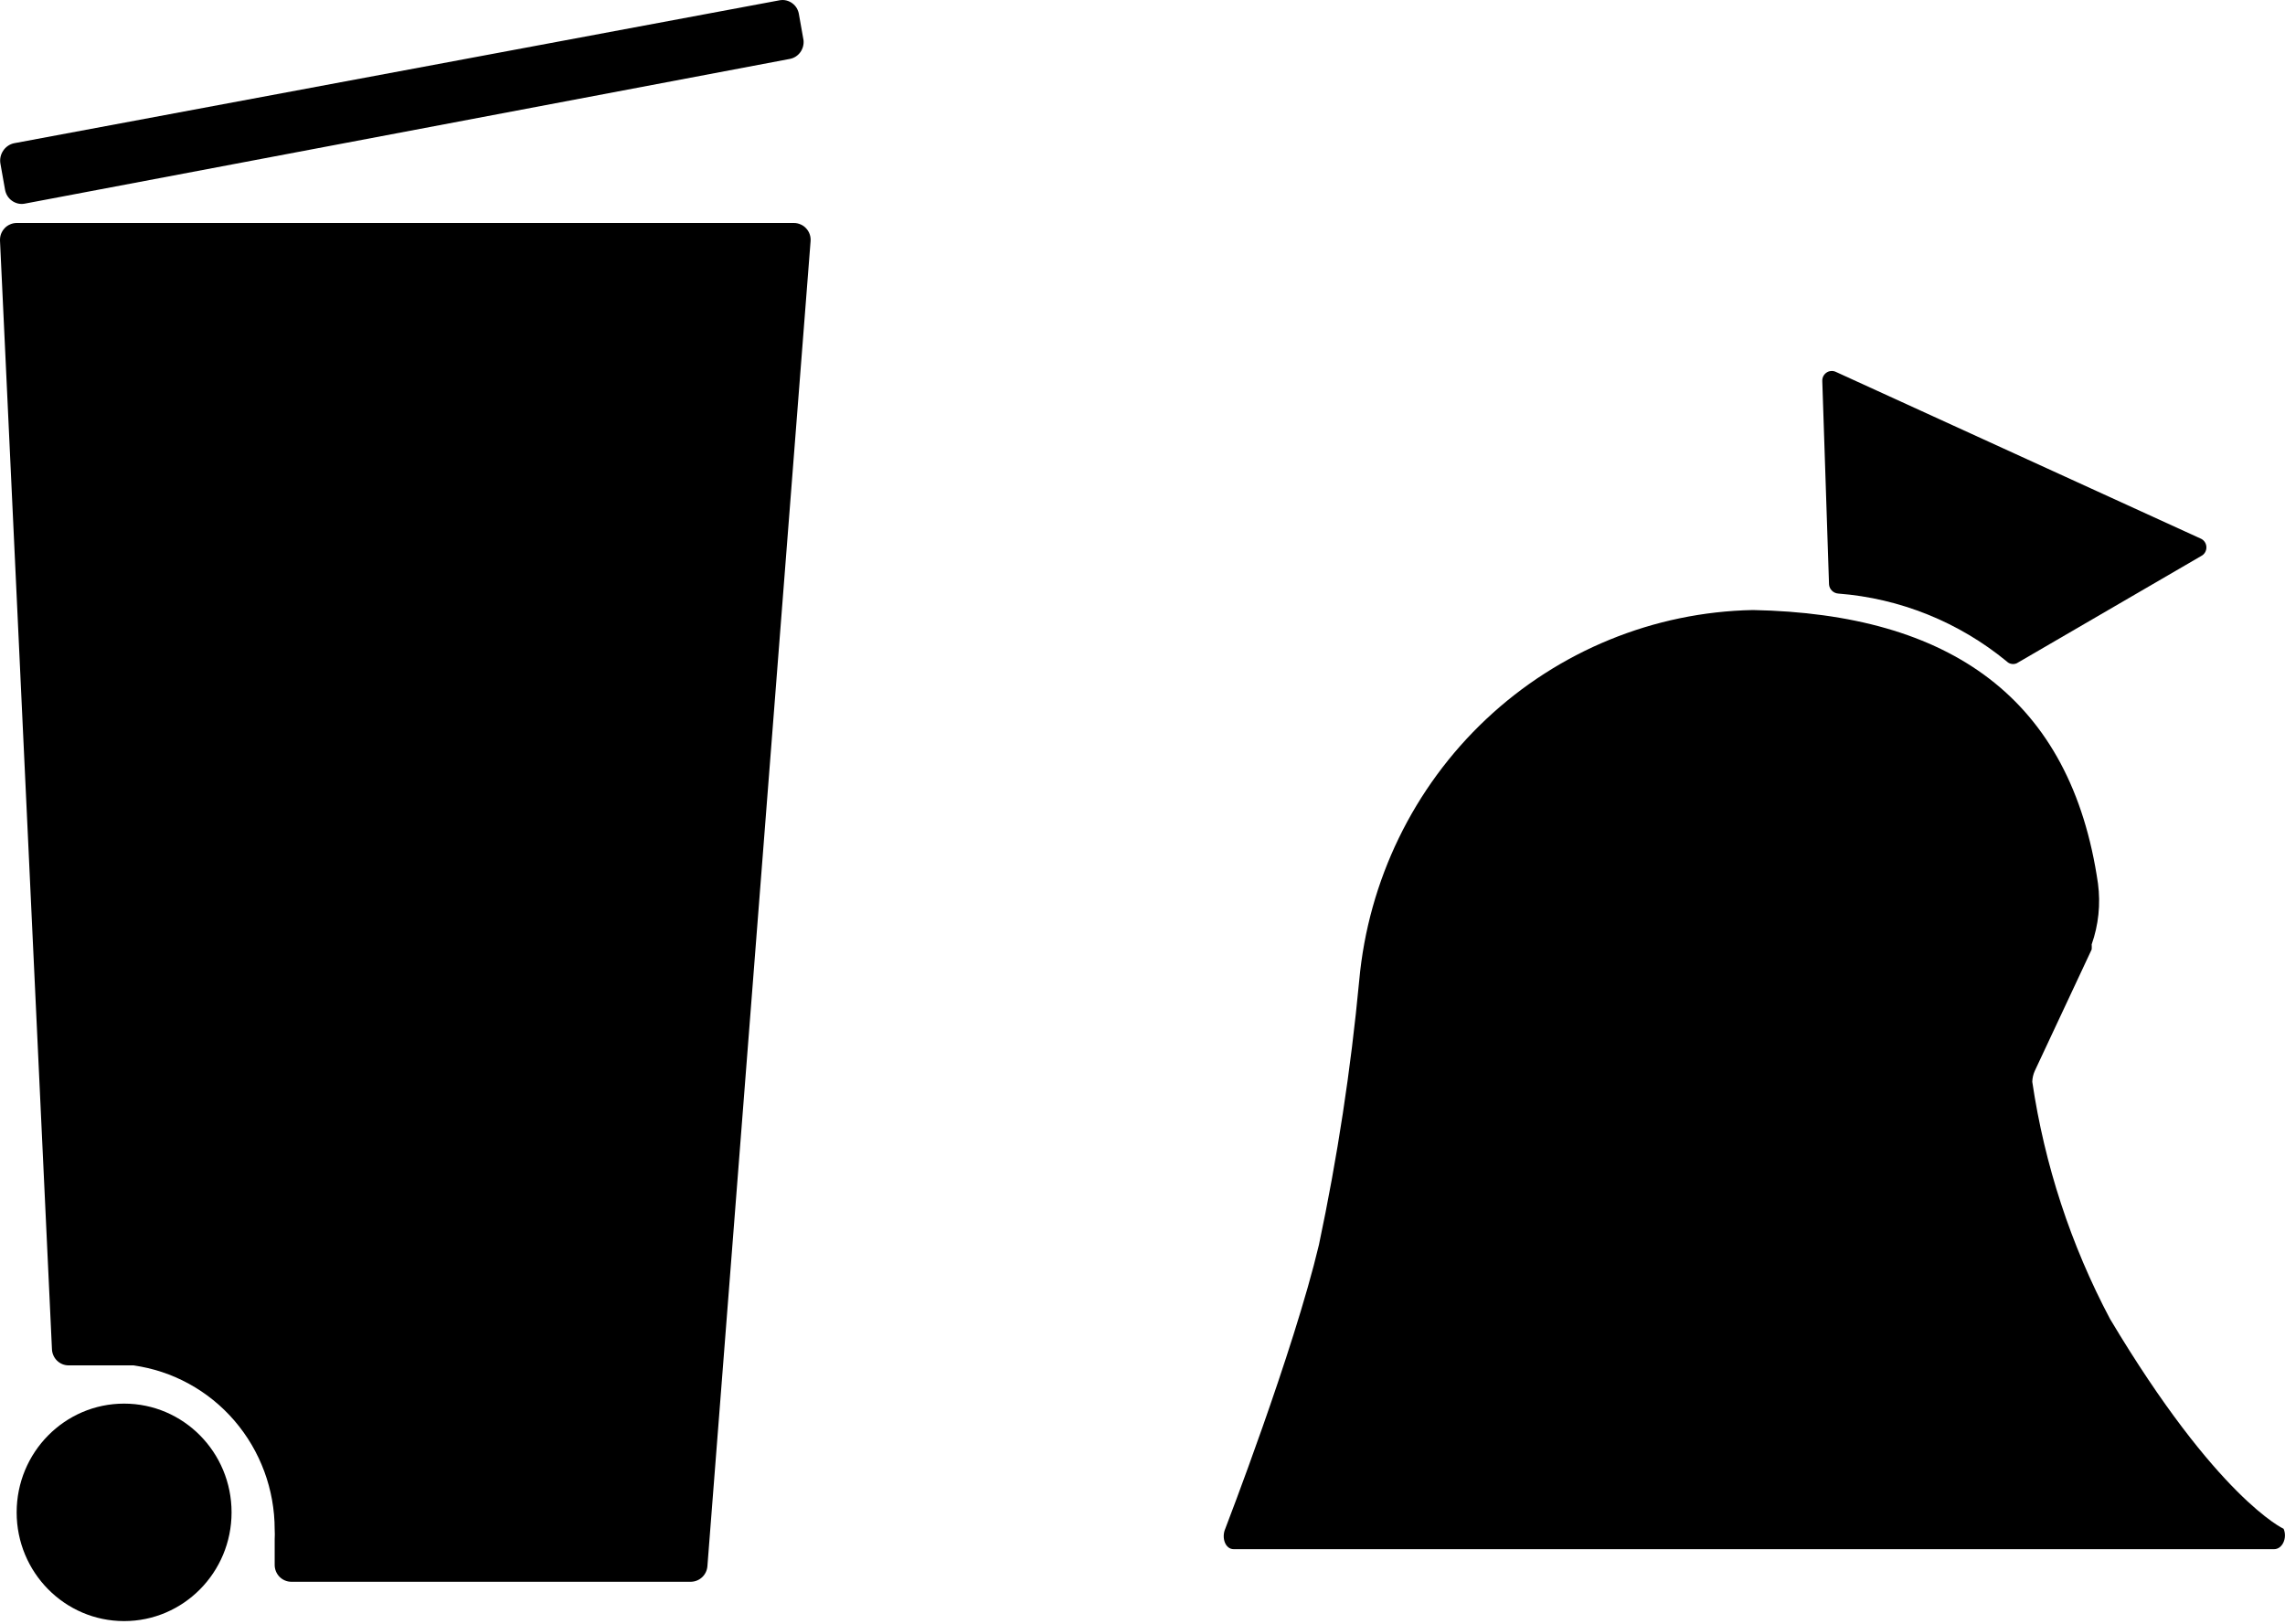
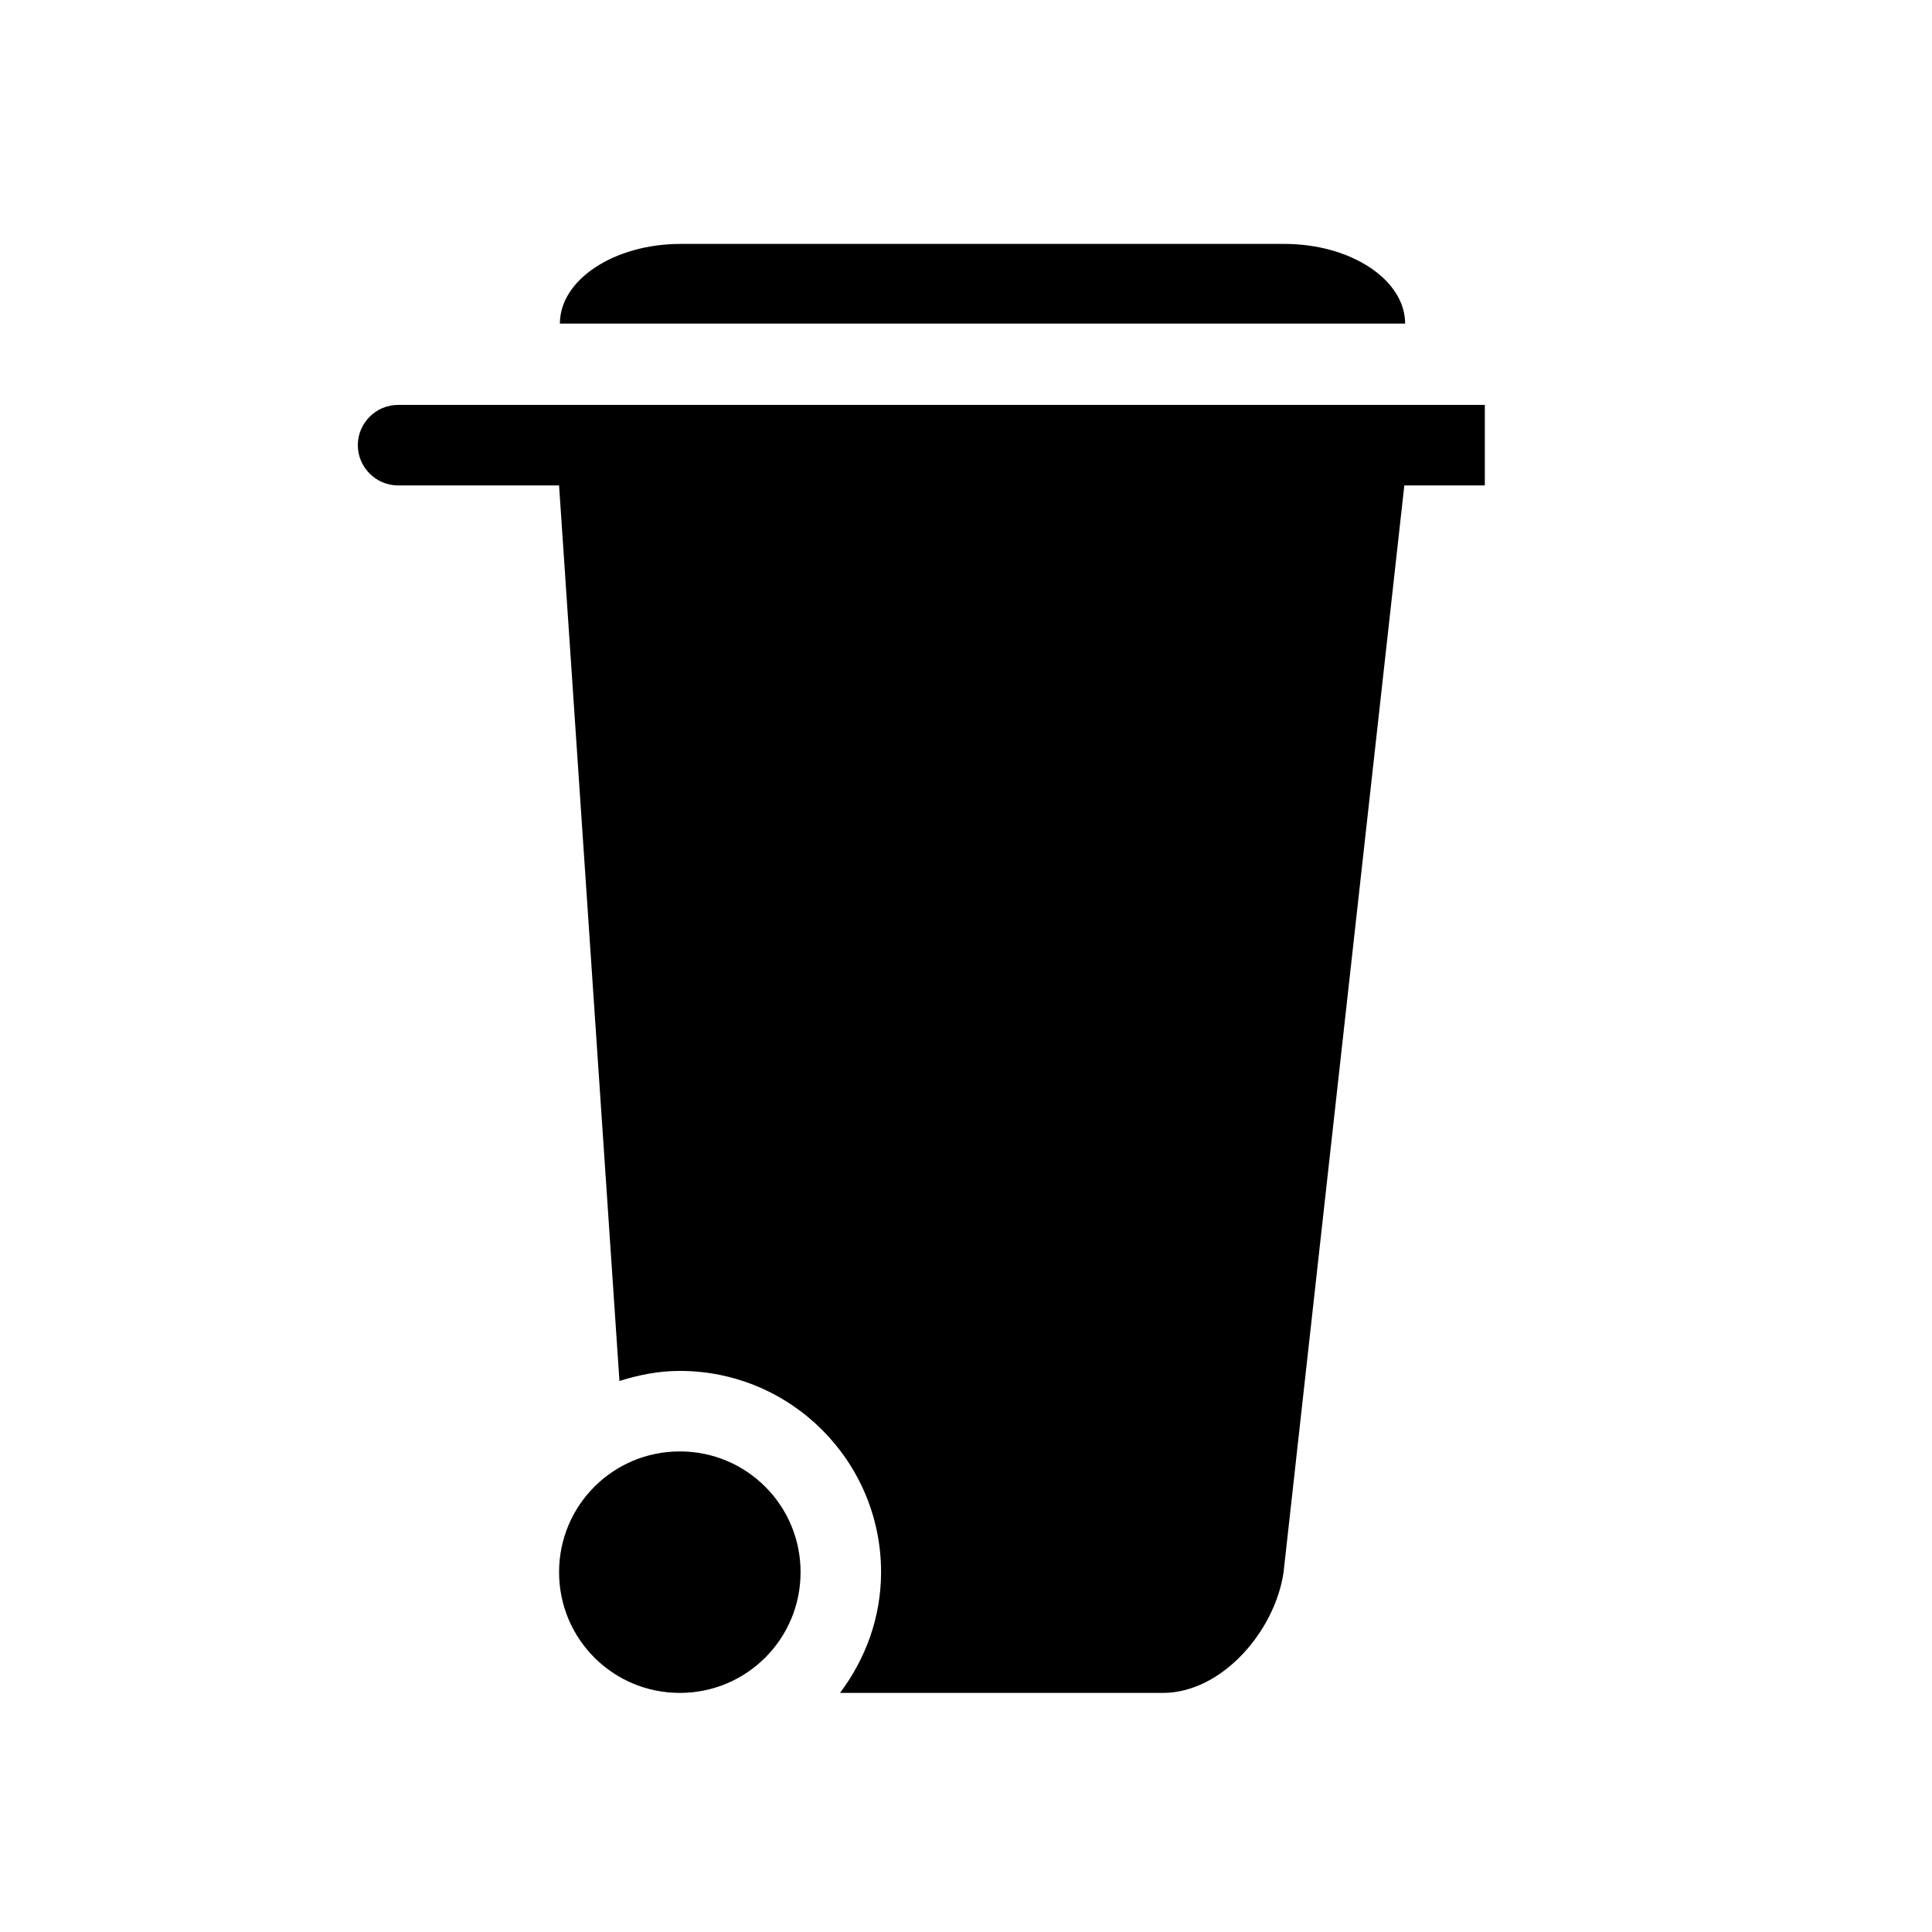
- <svg xmlns="http://www.w3.org/2000/svg" width="38" height="27" viewBox="0 0 38 27" fill="none">
-   <path d="M0 4.001L0.864 22.441C0.867 22.513 0.898 22.581 0.949 22.631C1.001 22.681 1.069 22.709 1.141 22.709H2.217C2.868 22.799 3.466 23.126 3.898 23.628C4.33 24.13 4.568 24.773 4.568 25.439C4.571 25.493 4.571 25.546 4.568 25.6V25.6V26.028C4.568 26.102 4.597 26.173 4.649 26.226C4.701 26.278 4.771 26.308 4.844 26.308H11.493C11.562 26.306 11.627 26.279 11.677 26.232C11.727 26.185 11.758 26.121 11.764 26.052L13.48 4.013C13.483 3.974 13.479 3.935 13.466 3.898C13.454 3.862 13.434 3.828 13.408 3.8C13.382 3.771 13.351 3.748 13.315 3.733C13.28 3.717 13.242 3.709 13.204 3.709H0.271C0.234 3.71 0.198 3.718 0.164 3.734C0.13 3.749 0.1 3.77 0.075 3.798C0.05 3.825 0.03 3.857 0.017 3.892C0.004 3.927 -0.001 3.964 0 4.001V4.001Z" fill="currentColor" />
-   <path d="M13.14 0.979L0.406 3.388C0.37 3.394 0.332 3.393 0.296 3.384C0.26 3.375 0.226 3.359 0.196 3.337C0.166 3.315 0.14 3.287 0.121 3.255C0.102 3.223 0.089 3.187 0.083 3.15L0.007 2.722C-0.006 2.647 0.01 2.571 0.052 2.508C0.093 2.445 0.157 2.4 0.23 2.383L12.969 0.004C13.005 -0.002 13.043 -0.001 13.078 0.008C13.114 0.017 13.148 0.033 13.177 0.055C13.207 0.077 13.232 0.105 13.251 0.137C13.269 0.169 13.282 0.205 13.287 0.241L13.363 0.67C13.37 0.74 13.351 0.811 13.31 0.868C13.269 0.925 13.208 0.965 13.14 0.979V0.979Z" fill="currentColor" />
-   <path d="M2.064 26.962C3.051 26.962 3.851 26.152 3.851 25.154C3.851 24.155 3.051 23.345 2.064 23.345C1.077 23.345 0.277 24.155 0.277 25.154C0.277 26.152 1.077 26.962 2.064 26.962Z" fill="currentColor" />
-   <path d="M33.538 11.032L36.607 9.247C36.633 9.234 36.655 9.213 36.67 9.188C36.685 9.163 36.693 9.134 36.693 9.105C36.693 9.075 36.685 9.046 36.67 9.021C36.655 8.996 36.633 8.975 36.607 8.962L30.528 6.184C30.504 6.173 30.476 6.168 30.449 6.171C30.422 6.173 30.396 6.182 30.374 6.198C30.352 6.213 30.333 6.235 30.321 6.259C30.309 6.284 30.304 6.311 30.305 6.339L30.417 9.717C30.419 9.757 30.436 9.795 30.465 9.824C30.493 9.852 30.53 9.869 30.57 9.872C31.596 9.951 32.575 10.345 33.374 11.002C33.395 11.023 33.422 11.037 33.452 11.042C33.481 11.047 33.511 11.044 33.538 11.032V11.032Z" fill="currentColor" />
-   <path d="M37.977 25.427C37.977 25.427 36.871 24.922 35.09 21.936C34.438 20.706 34.001 19.372 33.797 17.992C33.799 17.93 33.813 17.869 33.838 17.813L34.785 15.791C34.787 15.763 34.787 15.735 34.785 15.707C34.899 15.384 34.935 15.037 34.89 14.696C34.444 11.609 32.427 10.211 29.153 10.146C27.503 10.178 25.923 10.825 24.715 11.961C23.507 13.098 22.755 14.646 22.604 16.308V16.308C22.465 17.785 22.241 19.253 21.934 20.704C21.511 22.489 20.376 25.427 20.376 25.427C20.311 25.576 20.376 25.766 20.517 25.766H37.818C37.959 25.766 38.041 25.576 37.977 25.427Z" fill="currentColor" />
+ <svg xmlns="http://www.w3.org/2000/svg" id="Layer_1" width="48" height="48" viewBox="0 0 48 48">
+   <path d="M34.91,8.04H13.91c0-1.09,1.35-1.98,3-1.98h15c1.65,0,3,.89,3,1.98Zm-25.02,2.02c-.55,0-1,.45-1,1s.45,1,1,1h4l1.5,22.25c.48-.15,.97-.25,1.5-.25,2.76,0,5,2.24,5,5,0,1.13-.39,2.16-1.02,3h8.02c1.47,0,2.79-1.54,3-3l3-27h2v-2H9.89Zm7,26c-1.66,0-3,1.34-3,3s1.34,3,3,3,3-1.34,3-3-1.34-3-3-3Z" />
</svg>
